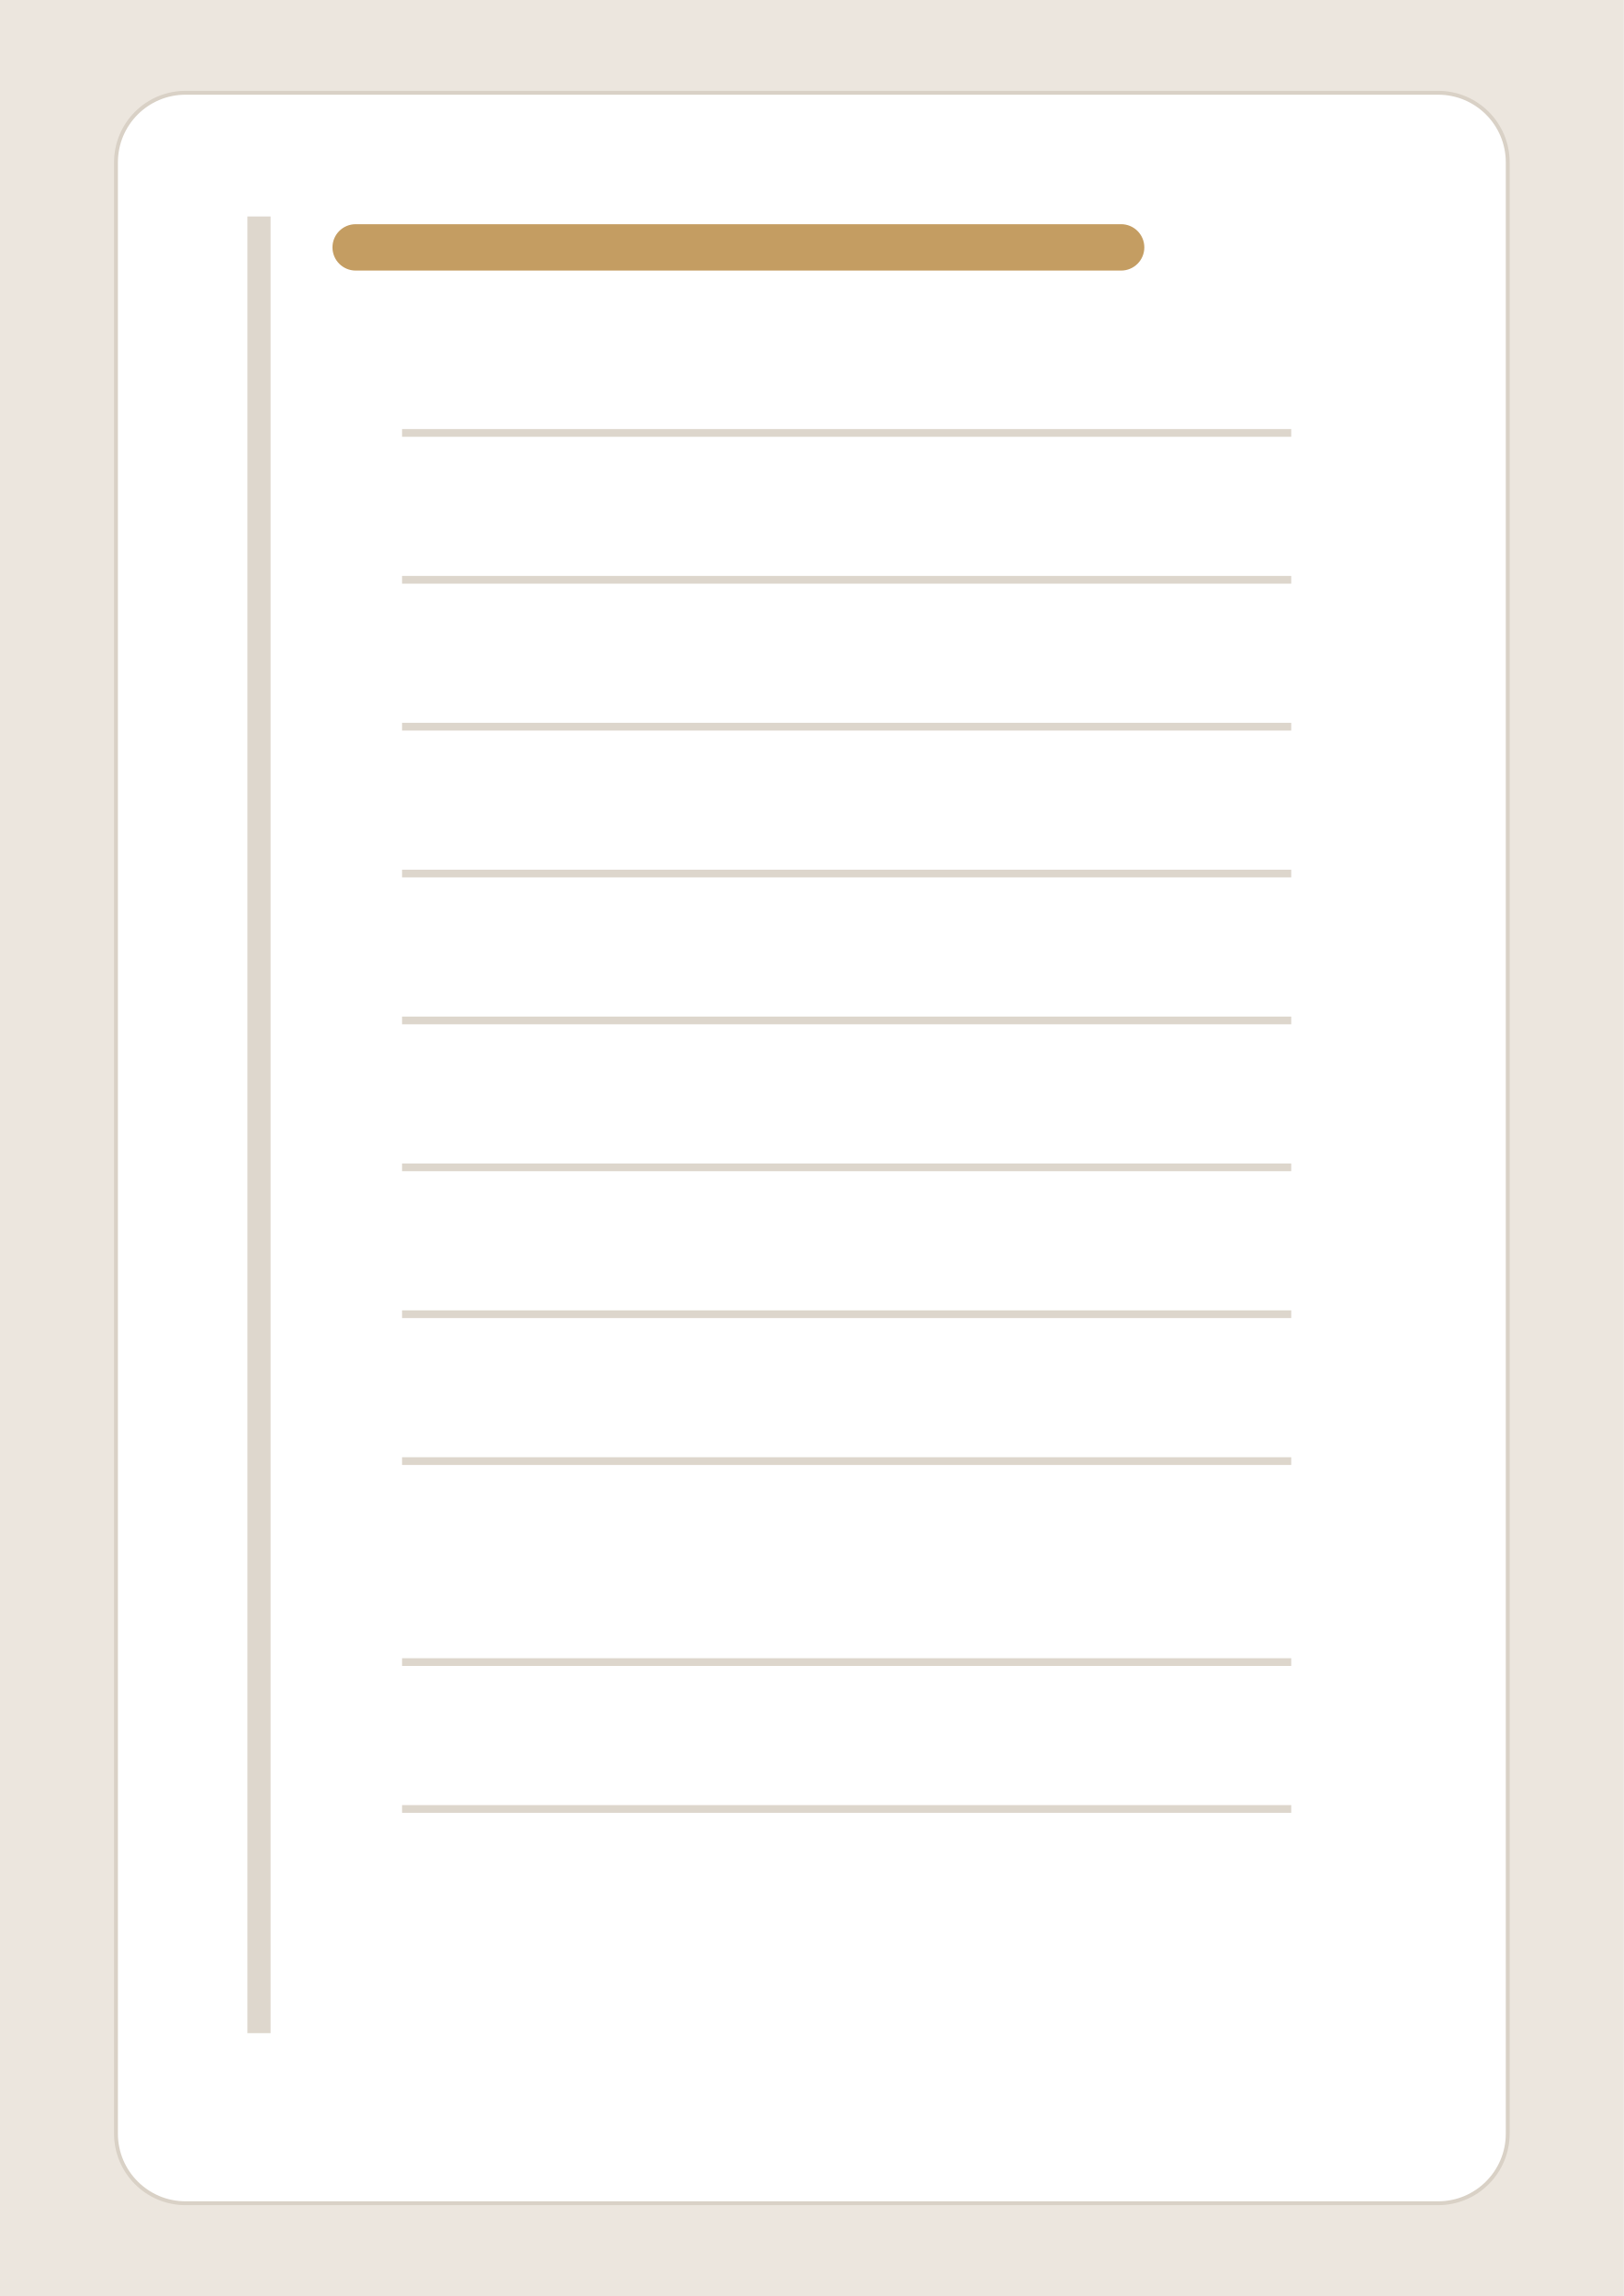
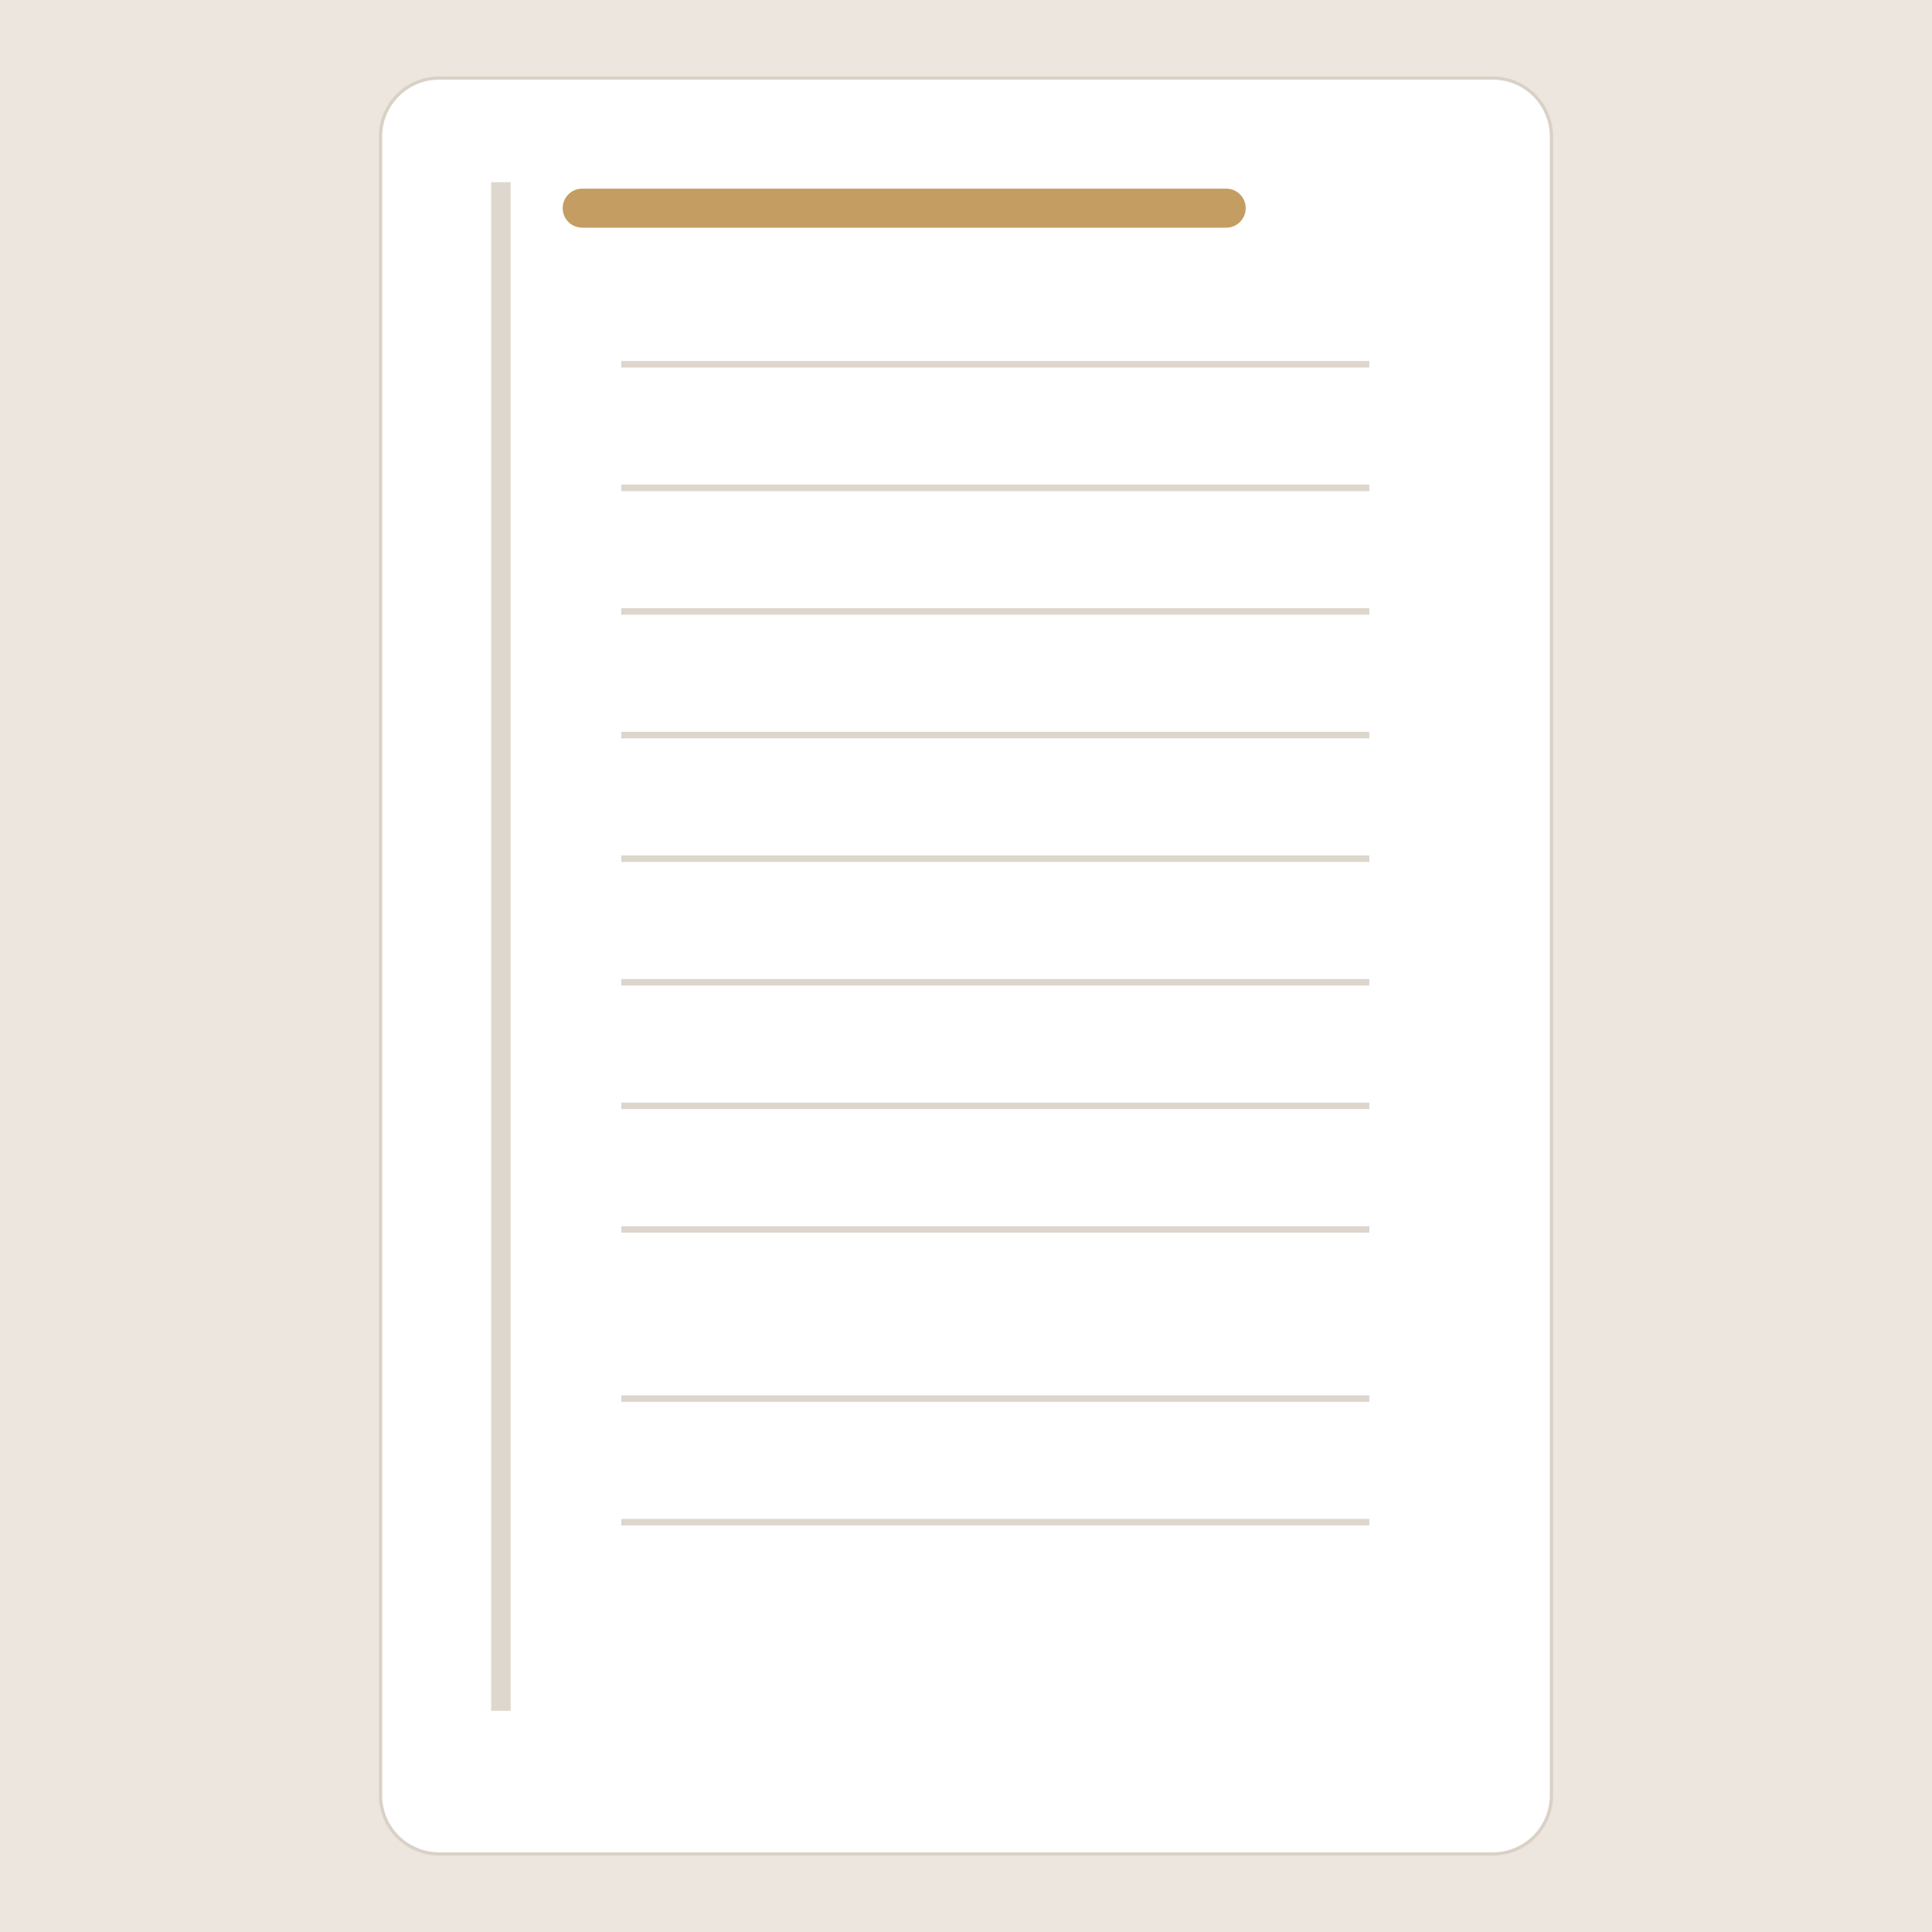
- <svg xmlns="http://www.w3.org/2000/svg" viewBox="0 0 420 594">
-   <rect width="420" height="594" fill="#ece6de" />
-   <rect x="30" y="24" width="360" height="546" rx="18" fill="#fff" stroke="#d9d1c6" />
-   <rect x="64" y="56" width="6" height="470" fill="#ded7cd" />
-   <rect x="86" y="58" width="210" height="12" rx="6" fill="#c49d62" />
-   <g stroke="#ddd6cc" stroke-width="2">
-     <line x1="104" y1="112" x2="334" y2="112" />
-     <line x1="104" y1="150" x2="334" y2="150" />
-     <line x1="104" y1="188" x2="334" y2="188" />
-     <line x1="104" y1="226" x2="334" y2="226" />
-     <line x1="104" y1="264" x2="334" y2="264" />
-     <line x1="104" y1="302" x2="334" y2="302" />
-     <line x1="104" y1="340" x2="334" y2="340" />
-     <line x1="104" y1="378" x2="334" y2="378" />
-     <line x1="104" y1="430" x2="334" y2="430" />
-     <line x1="104" y1="468" x2="334" y2="468" />
+ <svg xmlns="http://www.w3.org/2000/svg" viewBox="0 0 594 594">
+   <rect width="594" height="594" fill="#ece6de" />
+   <g transform="translate(87 0)">
+     <rect width="420" height="594" fill="#ece6de" />
+     <rect x="30" y="24" width="360" height="546" rx="18" fill="#fff" stroke="#d9d1c6" />
+     <rect x="64" y="56" width="6" height="470" fill="#ded7cd" />
+     <rect x="86" y="58" width="210" height="12" rx="6" fill="#c49d62" />
+     <g stroke="#ddd6cc" stroke-width="2">
+       <line x1="104" y1="112" x2="334" y2="112" />
+       <line x1="104" y1="150" x2="334" y2="150" />
+       <line x1="104" y1="188" x2="334" y2="188" />
+       <line x1="104" y1="226" x2="334" y2="226" />
+       <line x1="104" y1="264" x2="334" y2="264" />
+       <line x1="104" y1="302" x2="334" y2="302" />
+       <line x1="104" y1="340" x2="334" y2="340" />
+       <line x1="104" y1="378" x2="334" y2="378" />
+       <line x1="104" y1="430" x2="334" y2="430" />
+       <line x1="104" y1="468" x2="334" y2="468" />
+     </g>
  </g>
</svg>
